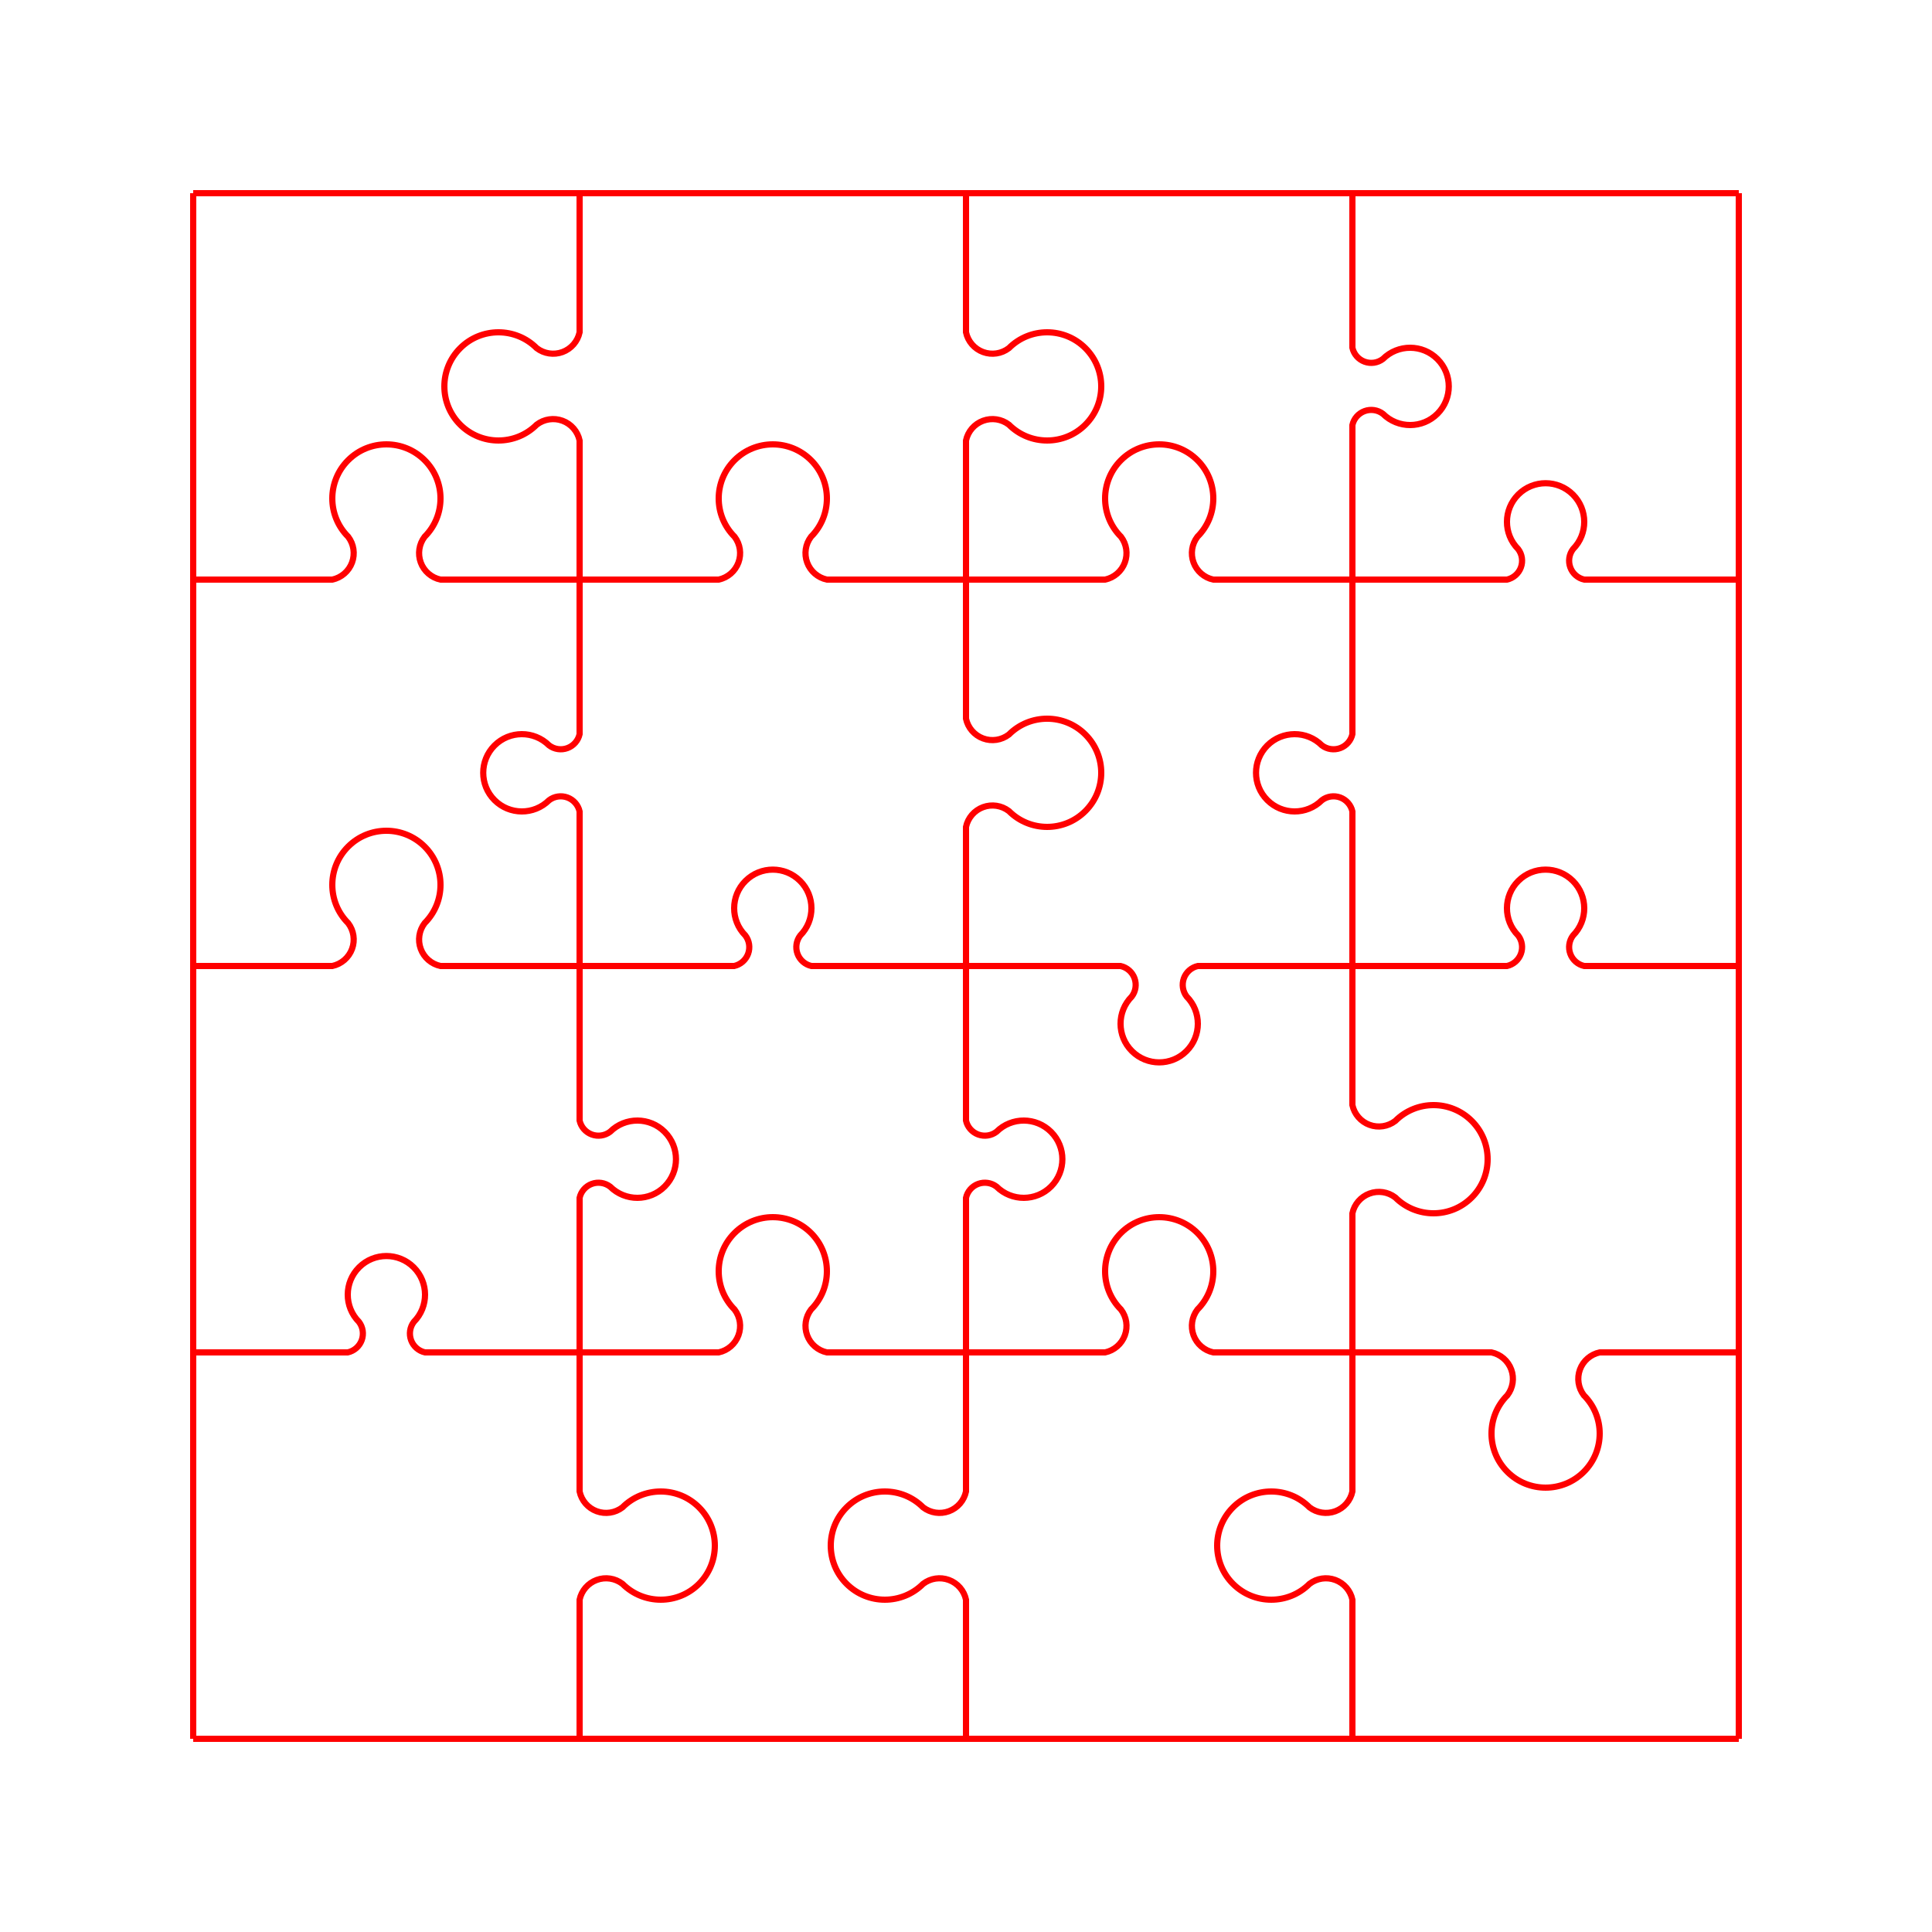
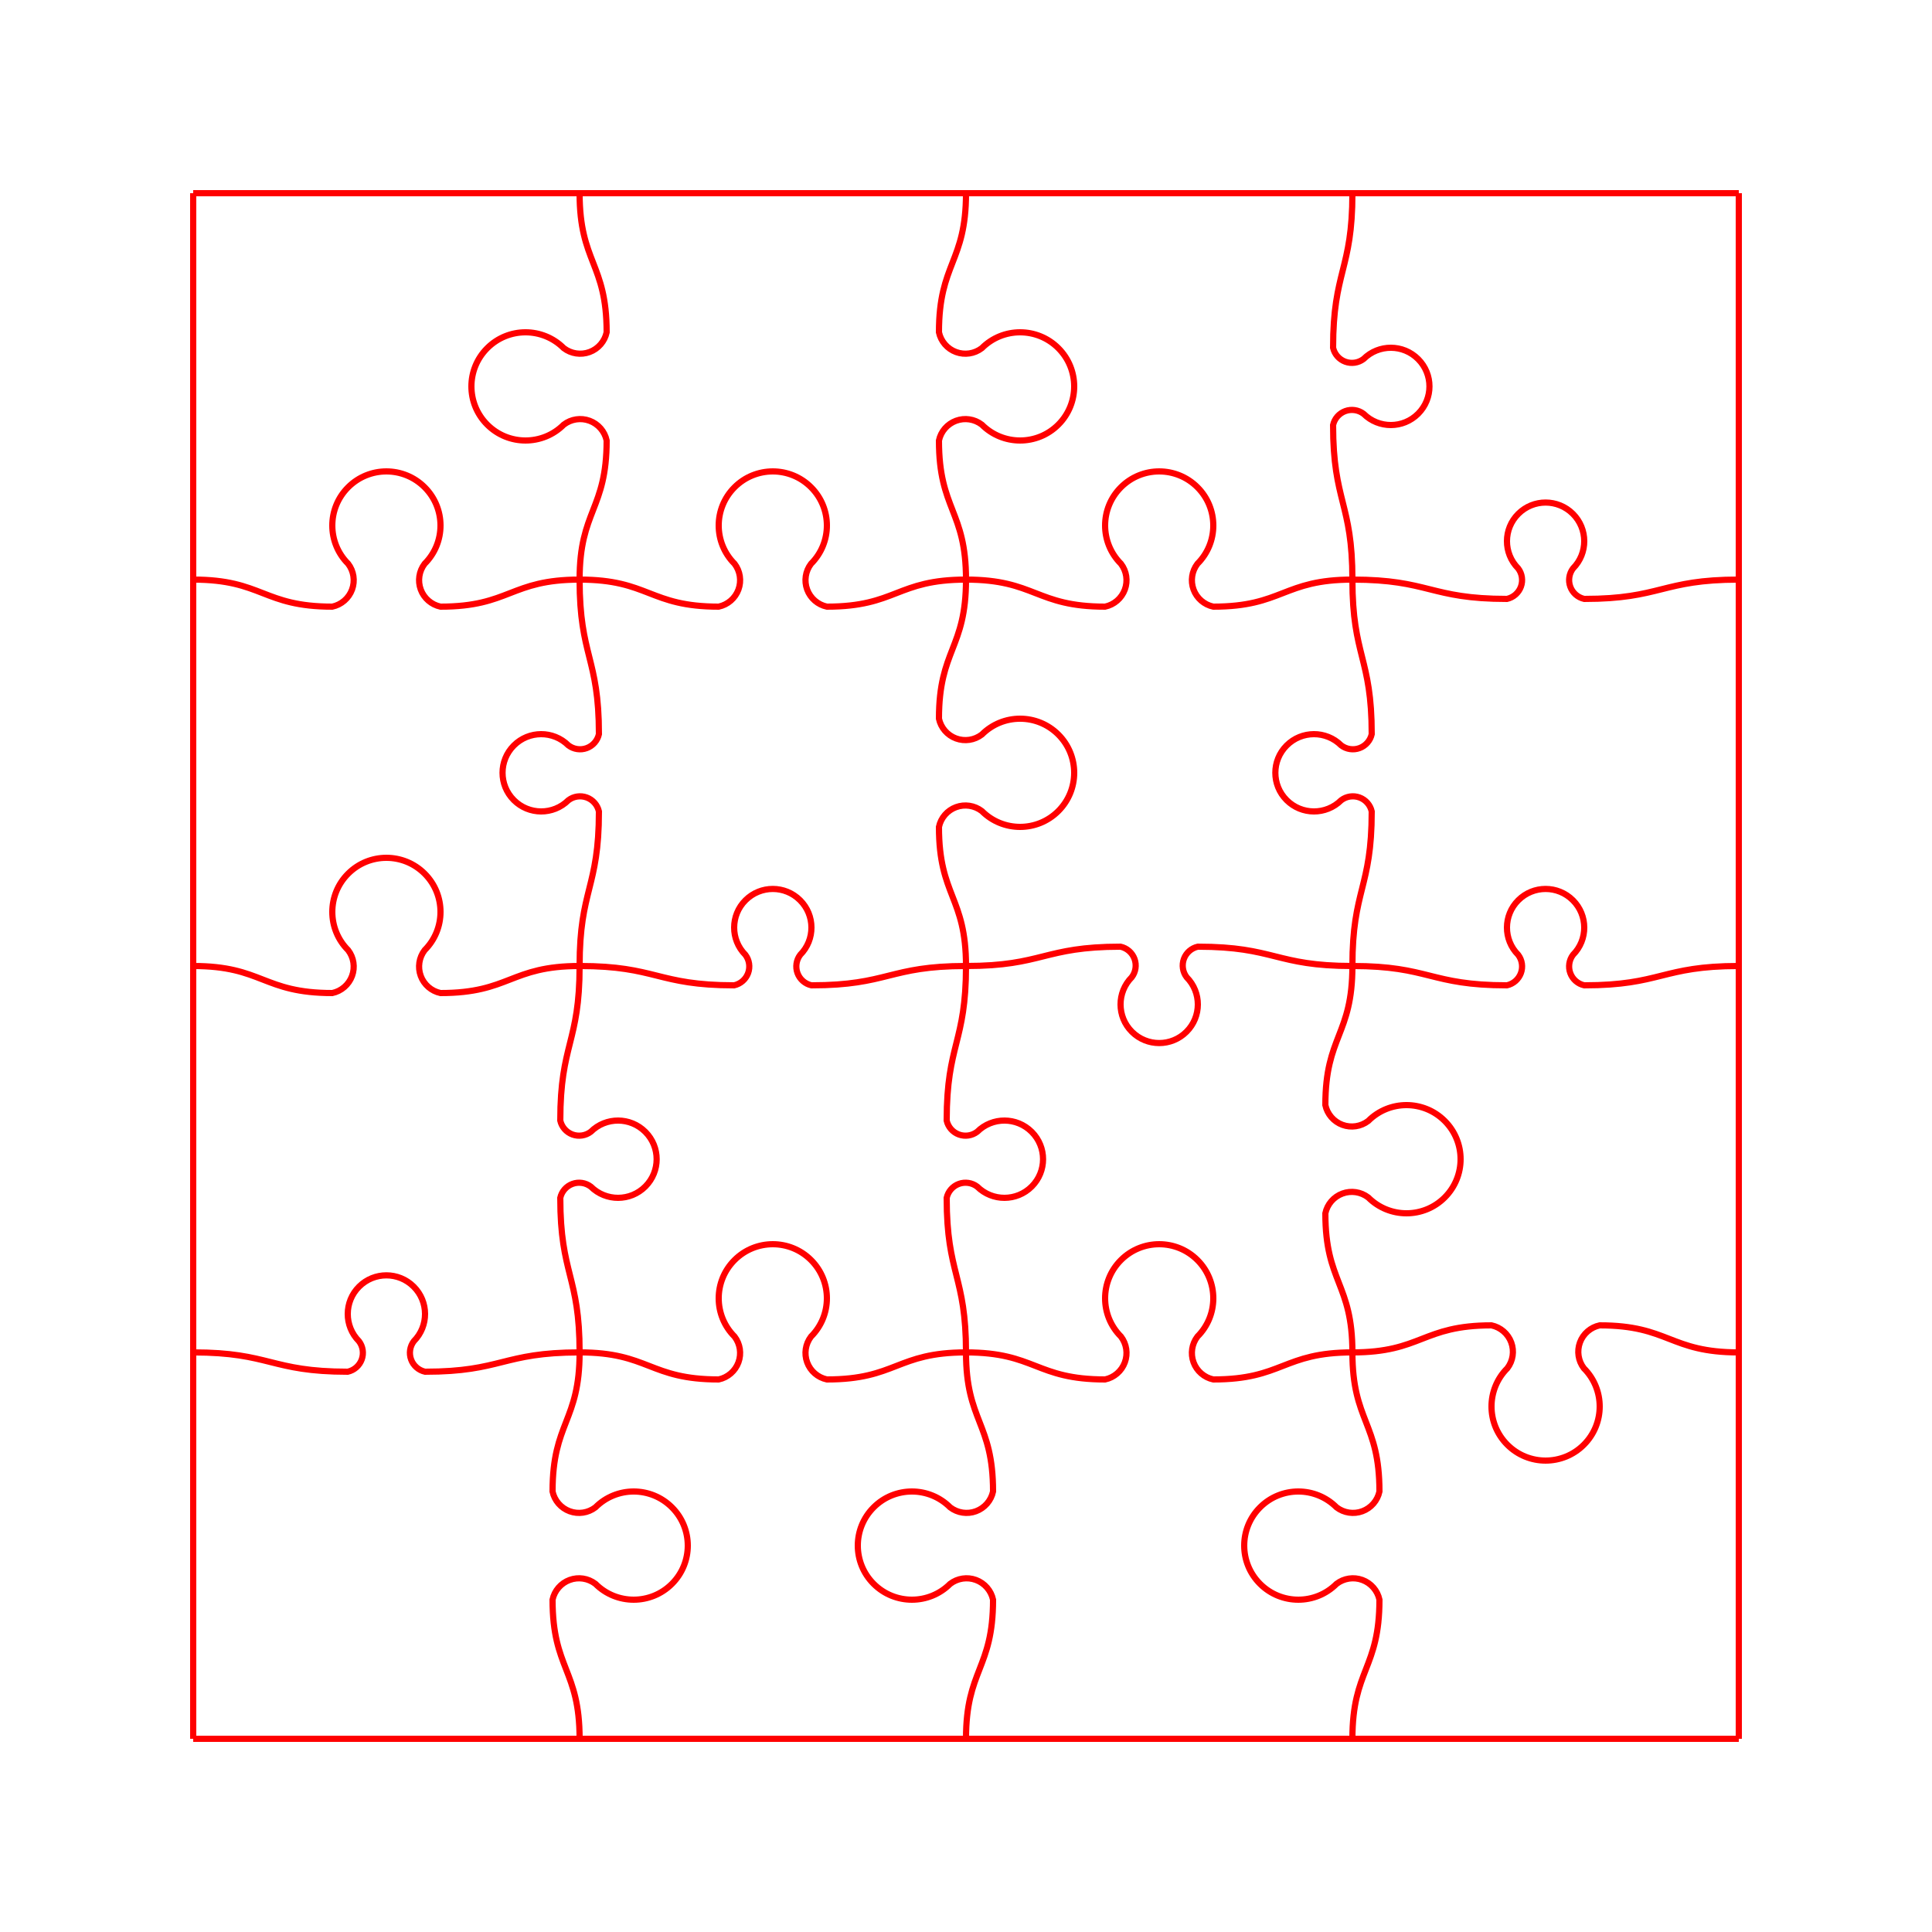
<svg xmlns="http://www.w3.org/2000/svg" width="320" height="320">
  <g fill="none" stroke="red" stroke-width="0.016" transform="scale(64) translate(0.5 0.5)">
-     <path d="M 0 0 L 1.0 0.0 L 2.0 0.0 L 3.0 0.0 L 4.0 0.0 M 0 1 L 0.36 1.0 A 0.07 0.07 0 0 0 0.401 0.889 A 0.14 0.14 0 1 1 0.599 0.889 A 0.07 0.07 0 0 0 0.64 1.0 L 1.0 1.0 L 1.36 1.0 A 0.07 0.07 0 0 0 1.401 0.889 A 0.14 0.14 0 1 1 1.599 0.889 A 0.07 0.07 0 0 0 1.64 1.0 L 2.0 1.0 L 2.36 1.0 A 0.07 0.07 0 0 0 2.401 0.889 A 0.14 0.14 0 1 1 2.599 0.889 A 0.07 0.07 0 0 0 2.64 1.0 L 3.0 1.0 L 3.4 1.0 A 0.05 0.05 0 0 0 3.429 0.921 A 0.1 0.1 0 1 1 3.571 0.921 A 0.05 0.05 0 0 0 3.6 1.0 L 4.0 1.0 M 0 2 L 0.36 2.0 A 0.07 0.07 0 0 0 0.401 1.889 A 0.14 0.14 0 1 1 0.599 1.889 A 0.07 0.07 0 0 0 0.64 2.0 L 1.0 2.0 L 1.4 2.0 A 0.05 0.05 0 0 0 1.429 1.921 A 0.1 0.1 0 1 1 1.571 1.921 A 0.05 0.05 0 0 0 1.6 2.0 L 2.0 2.0 L 2.4 2.0 A 0.05 0.05 0 0 1 2.429 2.079 A 0.1 0.1 0 1 0 2.571 2.079 A 0.05 0.05 0 0 1 2.6 2.0 L 3.0 2.0 L 3.4 2.0 A 0.05 0.05 0 0 0 3.429 1.921 A 0.1 0.1 0 1 1 3.571 1.921 A 0.05 0.05 0 0 0 3.6 2.0 L 4.0 2.0 M 0 3 L 0.4 3.0 A 0.05 0.05 0 0 0 0.429 2.921 A 0.1 0.1 0 1 1 0.571 2.921 A 0.05 0.05 0 0 0 0.6 3.0 L 1.0 3.0 L 1.36 3.0 A 0.07 0.07 0 0 0 1.401 2.889 A 0.14 0.14 0 1 1 1.599 2.889 A 0.07 0.07 0 0 0 1.64 3.0 L 2.0 3.0 L 2.36 3.0 A 0.07 0.07 0 0 0 2.401 2.889 A 0.14 0.14 0 1 1 2.599 2.889 A 0.07 0.07 0 0 0 2.64 3.0 L 3.0 3.0 L 3.36 3.0 A 0.07 0.07 0 0 1 3.401 3.111 A 0.14 0.14 0 1 0 3.599 3.111 A 0.07 0.07 0 0 1 3.64 3.0 L 4.0 3.0 M 0 4 L 1.0 4.0 L 2.0 4.0 L 3.0 4.0 L 4.0 4.0 M 0 0 L 0.0 1.0 L 0.0 2.0 L 0.0 3.0 L 0.0 4.0 M 1 0 L 1.0 0.36 A 0.07 0.07 0 0 1 0.889 0.401 A 0.14 0.14 0 1 0 0.889 0.599 A 0.07 0.07 0 0 1 1.0 0.64 L 1.0 1.0 L 1.0 1.4 A 0.05 0.05 0 0 1 0.921 1.429 A 0.1 0.1 0 1 0 0.921 1.571 A 0.05 0.05 0 0 1 1.0 1.6 L 1.0 2.0 L 1.0 2.4 A 0.05 0.05 0 0 0 1.079 2.429 A 0.1 0.1 0 1 1 1.079 2.571 A 0.05 0.05 0 0 0 1.0 2.6 L 1.0 3.0 L 1.0 3.36 A 0.07 0.07 0 0 0 1.111 3.401 A 0.14 0.14 0 1 1 1.111 3.599 A 0.07 0.07 0 0 0 1.0 3.64 L 1.0 4.0 M 2 0 L 2.0 0.36 A 0.07 0.07 0 0 0 2.111 0.401 A 0.14 0.14 0 1 1 2.111 0.599 A 0.07 0.07 0 0 0 2.0 0.64 L 2.0 1.0 L 2.0 1.36 A 0.07 0.07 0 0 0 2.111 1.401 A 0.14 0.14 0 1 1 2.111 1.599 A 0.07 0.07 0 0 0 2.0 1.64 L 2.0 2.0 L 2.0 2.4 A 0.05 0.05 0 0 0 2.079 2.429 A 0.1 0.1 0 1 1 2.079 2.571 A 0.05 0.05 0 0 0 2.0 2.6 L 2.0 3.0 L 2.0 3.36 A 0.07 0.07 0 0 1 1.889 3.401 A 0.14 0.14 0 1 0 1.889 3.599 A 0.07 0.07 0 0 1 2.0 3.64 L 2.0 4.0 M 3 0 L 3.0 0.4 A 0.05 0.05 0 0 0 3.079 0.429 A 0.1 0.1 0 1 1 3.079 0.571 A 0.05 0.05 0 0 0 3.0 0.6 L 3.0 1.0 L 3.0 1.4 A 0.05 0.05 0 0 1 2.921 1.429 A 0.1 0.1 0 1 0 2.921 1.571 A 0.05 0.05 0 0 1 3.0 1.6 L 3.0 2.0 L 3.0 2.36 A 0.07 0.07 0 0 0 3.111 2.401 A 0.14 0.14 0 1 1 3.111 2.599 A 0.07 0.07 0 0 0 3.0 2.64 L 3.0 3.0 L 3.0 3.36 A 0.07 0.07 0 0 1 2.889 3.401 A 0.14 0.14 0 1 0 2.889 3.599 A 0.07 0.07 0 0 1 3.0 3.64 L 3.0 4.0 M 4 0 L 4.0 1.0 L 4.0 2.0 L 4.0 3.0 L 4.0 4.0" />
+     <path d="M 0 0 L 1.0 0.0 L 2.0 0.0 L 3.0 0.0 L 4.0 0.0 M 0 1 C 0.18 1.0, 0.18 1.07, 0.36 1.07 A 0.07 0.07 0 0 0 0.401 0.959 A 0.14 0.14 0 1 1 0.599 0.959 A 0.07 0.07 0 0 0 0.64 1.07 C 0.82 1.07, 0.82 1.0, 1.0 1.0 C 1.18 1.0, 1.18 1.07, 1.36 1.07 A 0.07 0.07 0 0 0 1.401 0.959 A 0.14 0.14 0 1 1 1.599 0.959 A 0.07 0.07 0 0 0 1.64 1.07 C 1.82 1.07, 1.82 1.0, 2.0 1.0 C 2.18 1.0, 2.18 1.07, 2.36 1.07 A 0.07 0.07 0 0 0 2.401 0.959 A 0.14 0.14 0 1 1 2.599 0.959 A 0.07 0.07 0 0 0 2.64 1.07 C 2.82 1.07, 2.82 1.0, 3.0 1.0 C 3.2 1.0, 3.2 1.05, 3.4 1.05 A 0.05 0.05 0 0 0 3.429 0.971 A 0.1 0.1 0 1 1 3.571 0.971 A 0.05 0.05 0 0 0 3.6 1.05 C 3.8 1.05, 3.8 1.0, 4.0 1.0 M 0 2 C 0.18 2.0, 0.18 2.07, 0.36 2.07 A 0.07 0.07 0 0 0 0.401 1.959 A 0.14 0.14 0 1 1 0.599 1.959 A 0.07 0.07 0 0 0 0.64 2.07 C 0.82 2.07, 0.82 2.0, 1.0 2.0 C 1.2 2.0, 1.2 2.05, 1.4 2.05 A 0.05 0.05 0 0 0 1.429 1.971 A 0.1 0.1 0 1 1 1.571 1.971 A 0.05 0.05 0 0 0 1.6 2.05 C 1.8 2.05, 1.8 2.0, 2.0 2.0 C 2.2 2.0, 2.2 1.95, 2.4 1.95 A 0.05 0.05 0 0 1 2.429 2.029 A 0.1 0.1 0 1 0 2.571 2.029 A 0.05 0.05 0 0 1 2.6 1.95 C 2.8 1.95, 2.8 2.0, 3.0 2.0 C 3.2 2.0, 3.2 2.05, 3.4 2.05 A 0.05 0.05 0 0 0 3.429 1.971 A 0.1 0.1 0 1 1 3.571 1.971 A 0.05 0.05 0 0 0 3.6 2.05 C 3.8 2.05, 3.8 2.0, 4.0 2.0 M 0 3 C 0.2 3.0, 0.2 3.05, 0.4 3.05 A 0.05 0.05 0 0 0 0.429 2.971 A 0.1 0.1 0 1 1 0.571 2.971 A 0.05 0.05 0 0 0 0.6 3.05 C 0.8 3.05, 0.8 3.0, 1.0 3.0 C 1.18 3.0, 1.18 3.07, 1.36 3.07 A 0.07 0.07 0 0 0 1.401 2.959 A 0.14 0.14 0 1 1 1.599 2.959 A 0.07 0.07 0 0 0 1.64 3.07 C 1.82 3.07, 1.82 3.0, 2.0 3.0 C 2.18 3.0, 2.18 3.07, 2.36 3.07 A 0.07 0.07 0 0 0 2.401 2.959 A 0.14 0.14 0 1 1 2.599 2.959 A 0.07 0.07 0 0 0 2.64 3.07 C 2.82 3.07, 2.82 3.0, 3.0 3.0 C 3.18 3.0, 3.18 2.93, 3.36 2.93 A 0.07 0.07 0 0 1 3.401 3.041 A 0.14 0.14 0 1 0 3.599 3.041 A 0.07 0.07 0 0 1 3.64 2.93 C 3.82 2.93, 3.82 3.0, 4.0 3.0 M 0 4 L 1.0 4.0 L 2.0 4.0 L 3.0 4.0 L 4.0 4.0 M 0 0 L 0.0 1.0 L 0.0 2.0 L 0.0 3.0 L 0.0 4.0 M 1 0 C 1.0 0.18, 1.07 0.18, 1.07 0.36 A 0.07 0.07 0 0 1 0.959 0.401 A 0.14 0.14 0 1 0 0.959 0.599 A 0.07 0.07 0 0 1 1.07 0.64 C 1.07 0.82, 1.0 0.82, 1.0 1.0 C 1.0 1.2, 1.05 1.2, 1.05 1.4 A 0.05 0.05 0 0 1 0.971 1.429 A 0.1 0.1 0 1 0 0.971 1.571 A 0.05 0.05 0 0 1 1.05 1.6 C 1.05 1.8, 1.0 1.8, 1.0 2.0 C 1.0 2.2, 0.95 2.2, 0.95 2.4 A 0.05 0.05 0 0 0 1.029 2.429 A 0.1 0.1 0 1 1 1.029 2.571 A 0.05 0.05 0 0 0 0.95 2.6 C 0.95 2.8, 1.0 2.8, 1.0 3.0 C 1.0 3.18, 0.93 3.18, 0.93 3.36 A 0.07 0.07 0 0 0 1.041 3.401 A 0.14 0.14 0 1 1 1.041 3.599 A 0.07 0.07 0 0 0 0.93 3.64 C 0.93 3.82, 1.0 3.82, 1.0 4.0 M 2 0 C 2.0 0.18, 1.93 0.18, 1.93 0.36 A 0.07 0.07 0 0 0 2.041 0.401 A 0.14 0.14 0 1 1 2.041 0.599 A 0.07 0.07 0 0 0 1.93 0.64 C 1.93 0.82, 2.0 0.82, 2.0 1.0 C 2.0 1.18, 1.93 1.18, 1.93 1.36 A 0.07 0.07 0 0 0 2.041 1.401 A 0.14 0.14 0 1 1 2.041 1.599 A 0.07 0.07 0 0 0 1.93 1.64 C 1.93 1.82, 2.0 1.82, 2.0 2.0 C 2.0 2.2, 1.95 2.2, 1.95 2.4 A 0.05 0.05 0 0 0 2.029 2.429 A 0.1 0.1 0 1 1 2.029 2.571 A 0.05 0.05 0 0 0 1.95 2.6 C 1.95 2.8, 2.0 2.8, 2.0 3.0 C 2.0 3.18, 2.07 3.18, 2.07 3.36 A 0.07 0.07 0 0 1 1.959 3.401 A 0.14 0.14 0 1 0 1.959 3.599 A 0.07 0.07 0 0 1 2.07 3.64 C 2.07 3.82, 2.0 3.82, 2.0 4.0 M 3 0 C 3.0 0.2, 2.95 0.2, 2.95 0.4 A 0.05 0.05 0 0 0 3.029 0.429 A 0.1 0.1 0 1 1 3.029 0.571 A 0.05 0.05 0 0 0 2.95 0.6 C 2.95 0.8, 3.0 0.8, 3.0 1.0 C 3.0 1.2, 3.05 1.2, 3.05 1.4 A 0.05 0.05 0 0 1 2.971 1.429 A 0.1 0.1 0 1 0 2.971 1.571 A 0.05 0.05 0 0 1 3.05 1.6 C 3.05 1.8, 3.0 1.8, 3.0 2.0 C 3.0 2.18, 2.93 2.18, 2.93 2.36 A 0.07 0.07 0 0 0 3.041 2.401 A 0.14 0.14 0 1 1 3.041 2.599 A 0.07 0.07 0 0 0 2.93 2.64 C 2.93 2.82, 3.0 2.82, 3.0 3.0 C 3.0 3.18, 3.07 3.18, 3.07 3.36 A 0.07 0.07 0 0 1 2.959 3.401 A 0.14 0.14 0 1 0 2.959 3.599 A 0.07 0.07 0 0 1 3.07 3.64 C 3.07 3.82, 3.0 3.82, 3.0 4.0 M 4 0 L 4.0 1.0 L 4.0 2.0 L 4.0 3.0 L 4.0 4.0" />
  </g>
</svg>
